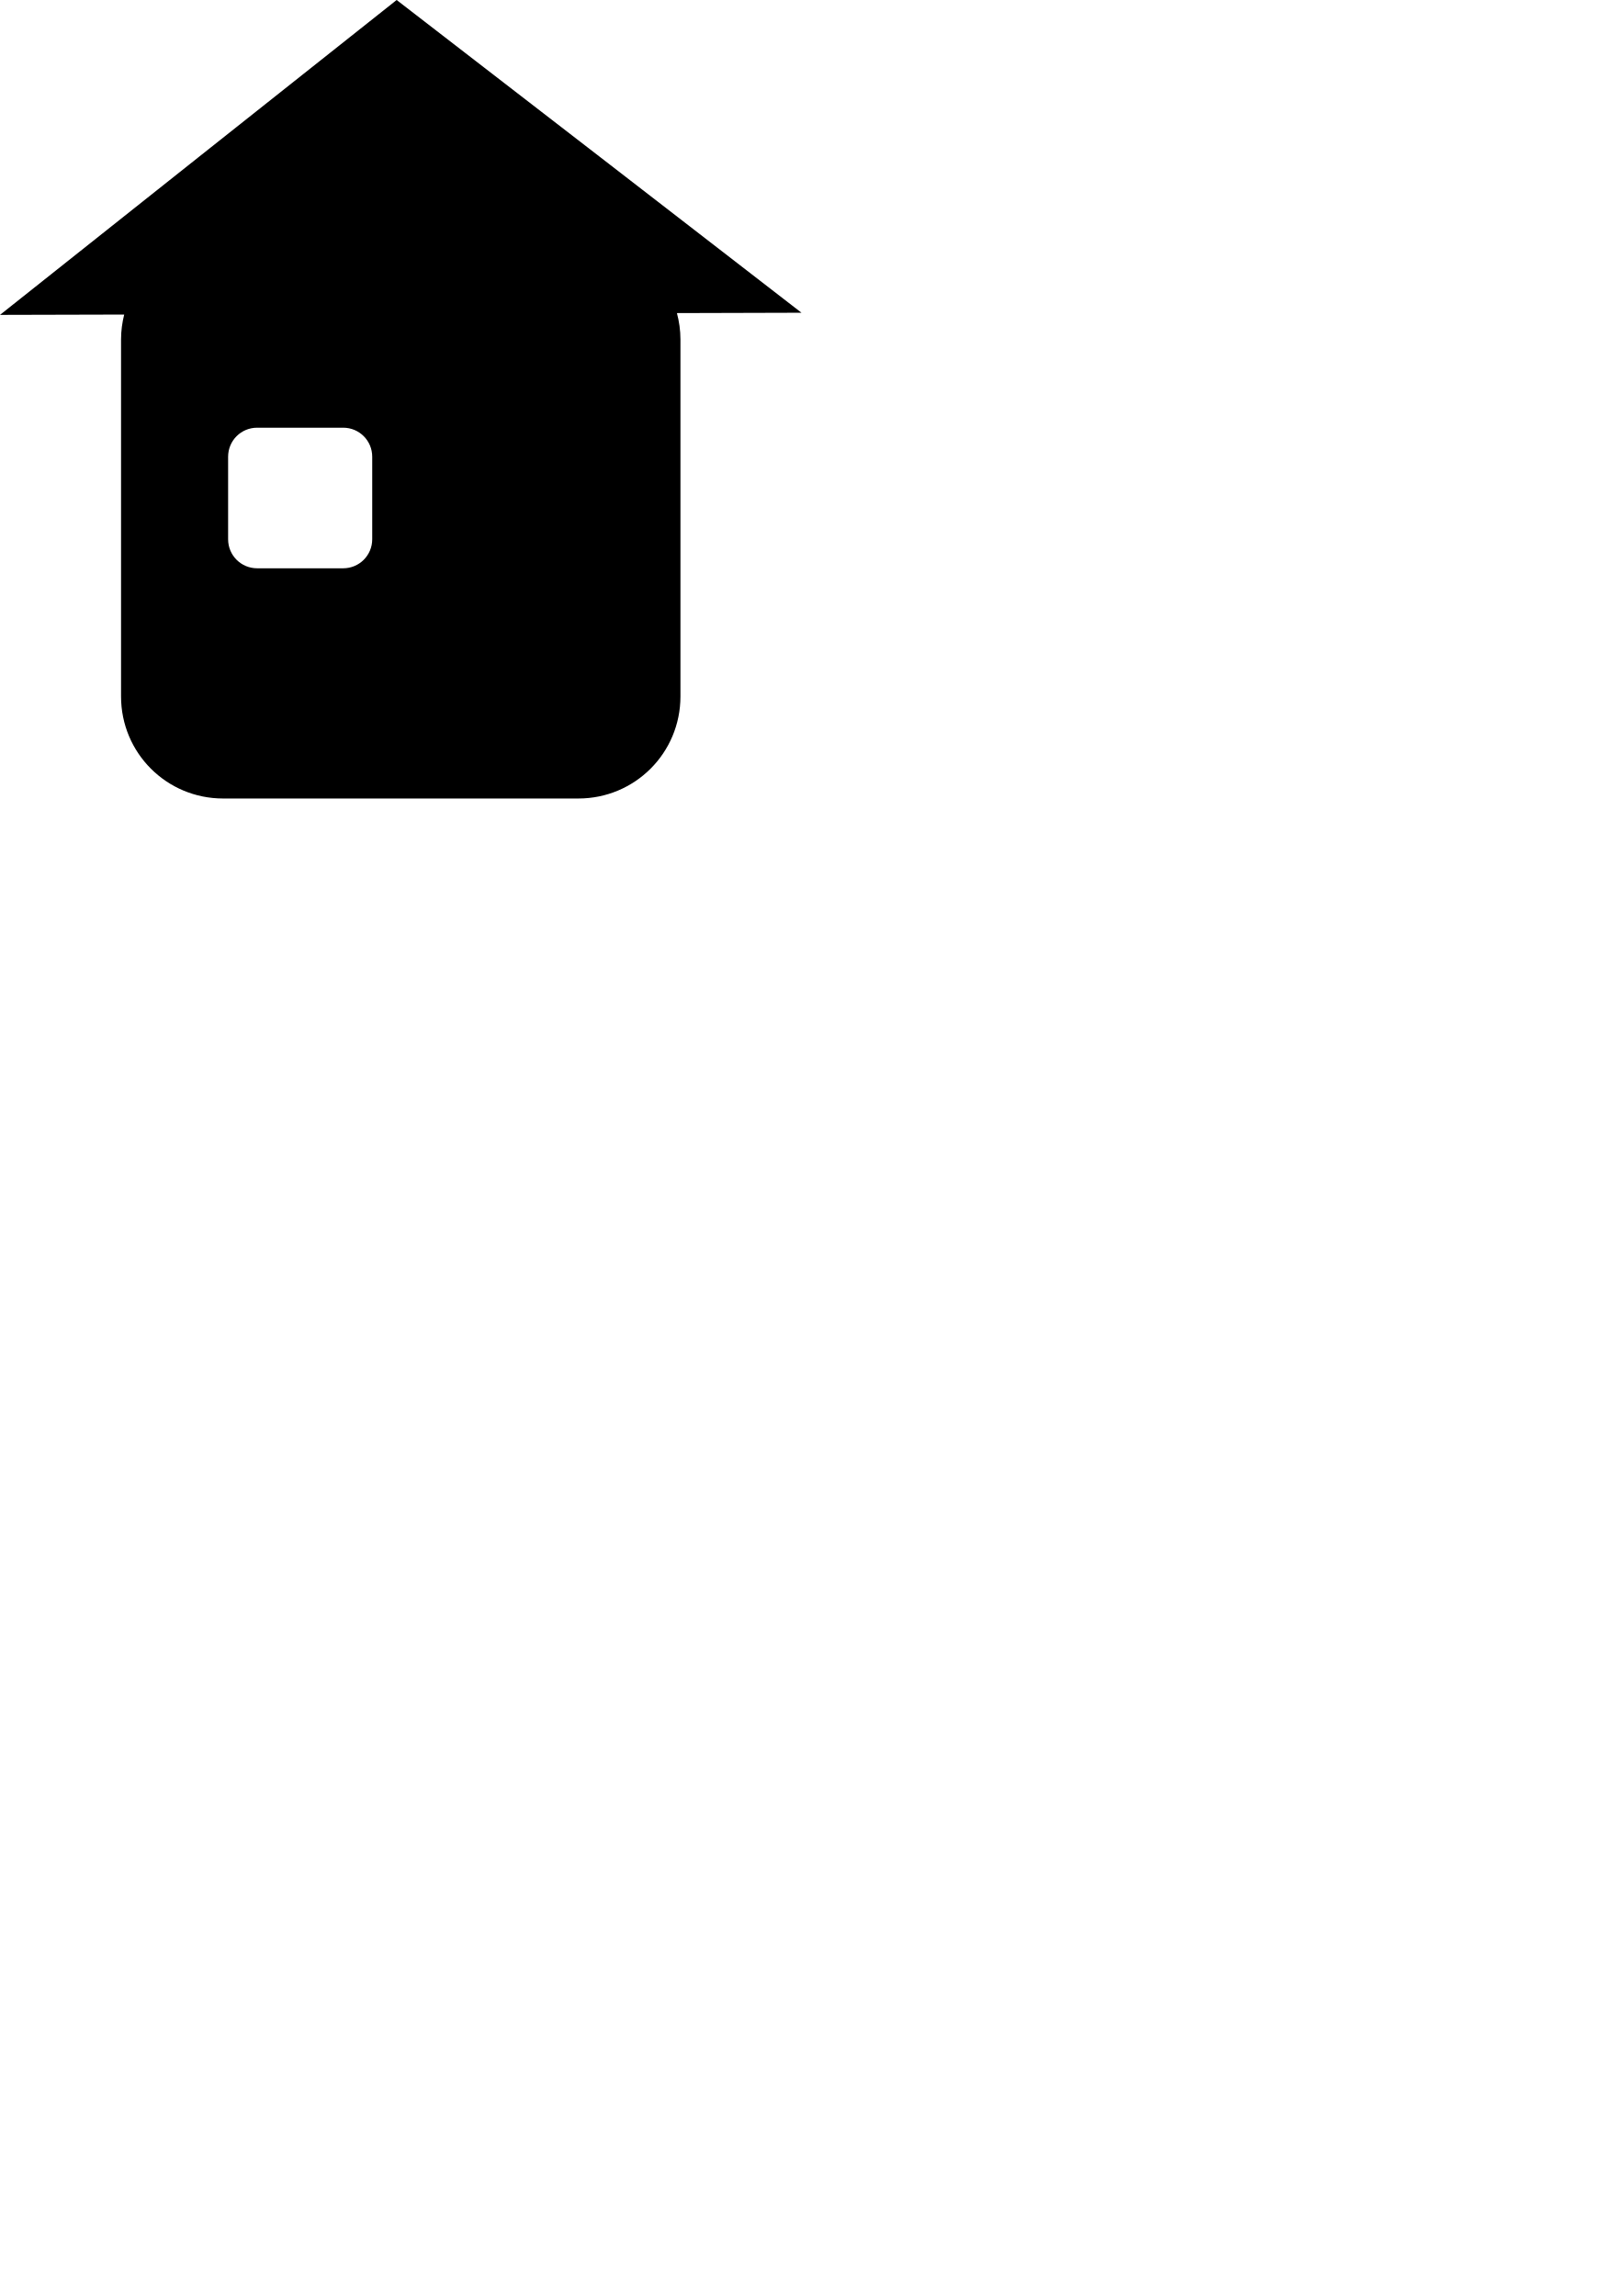
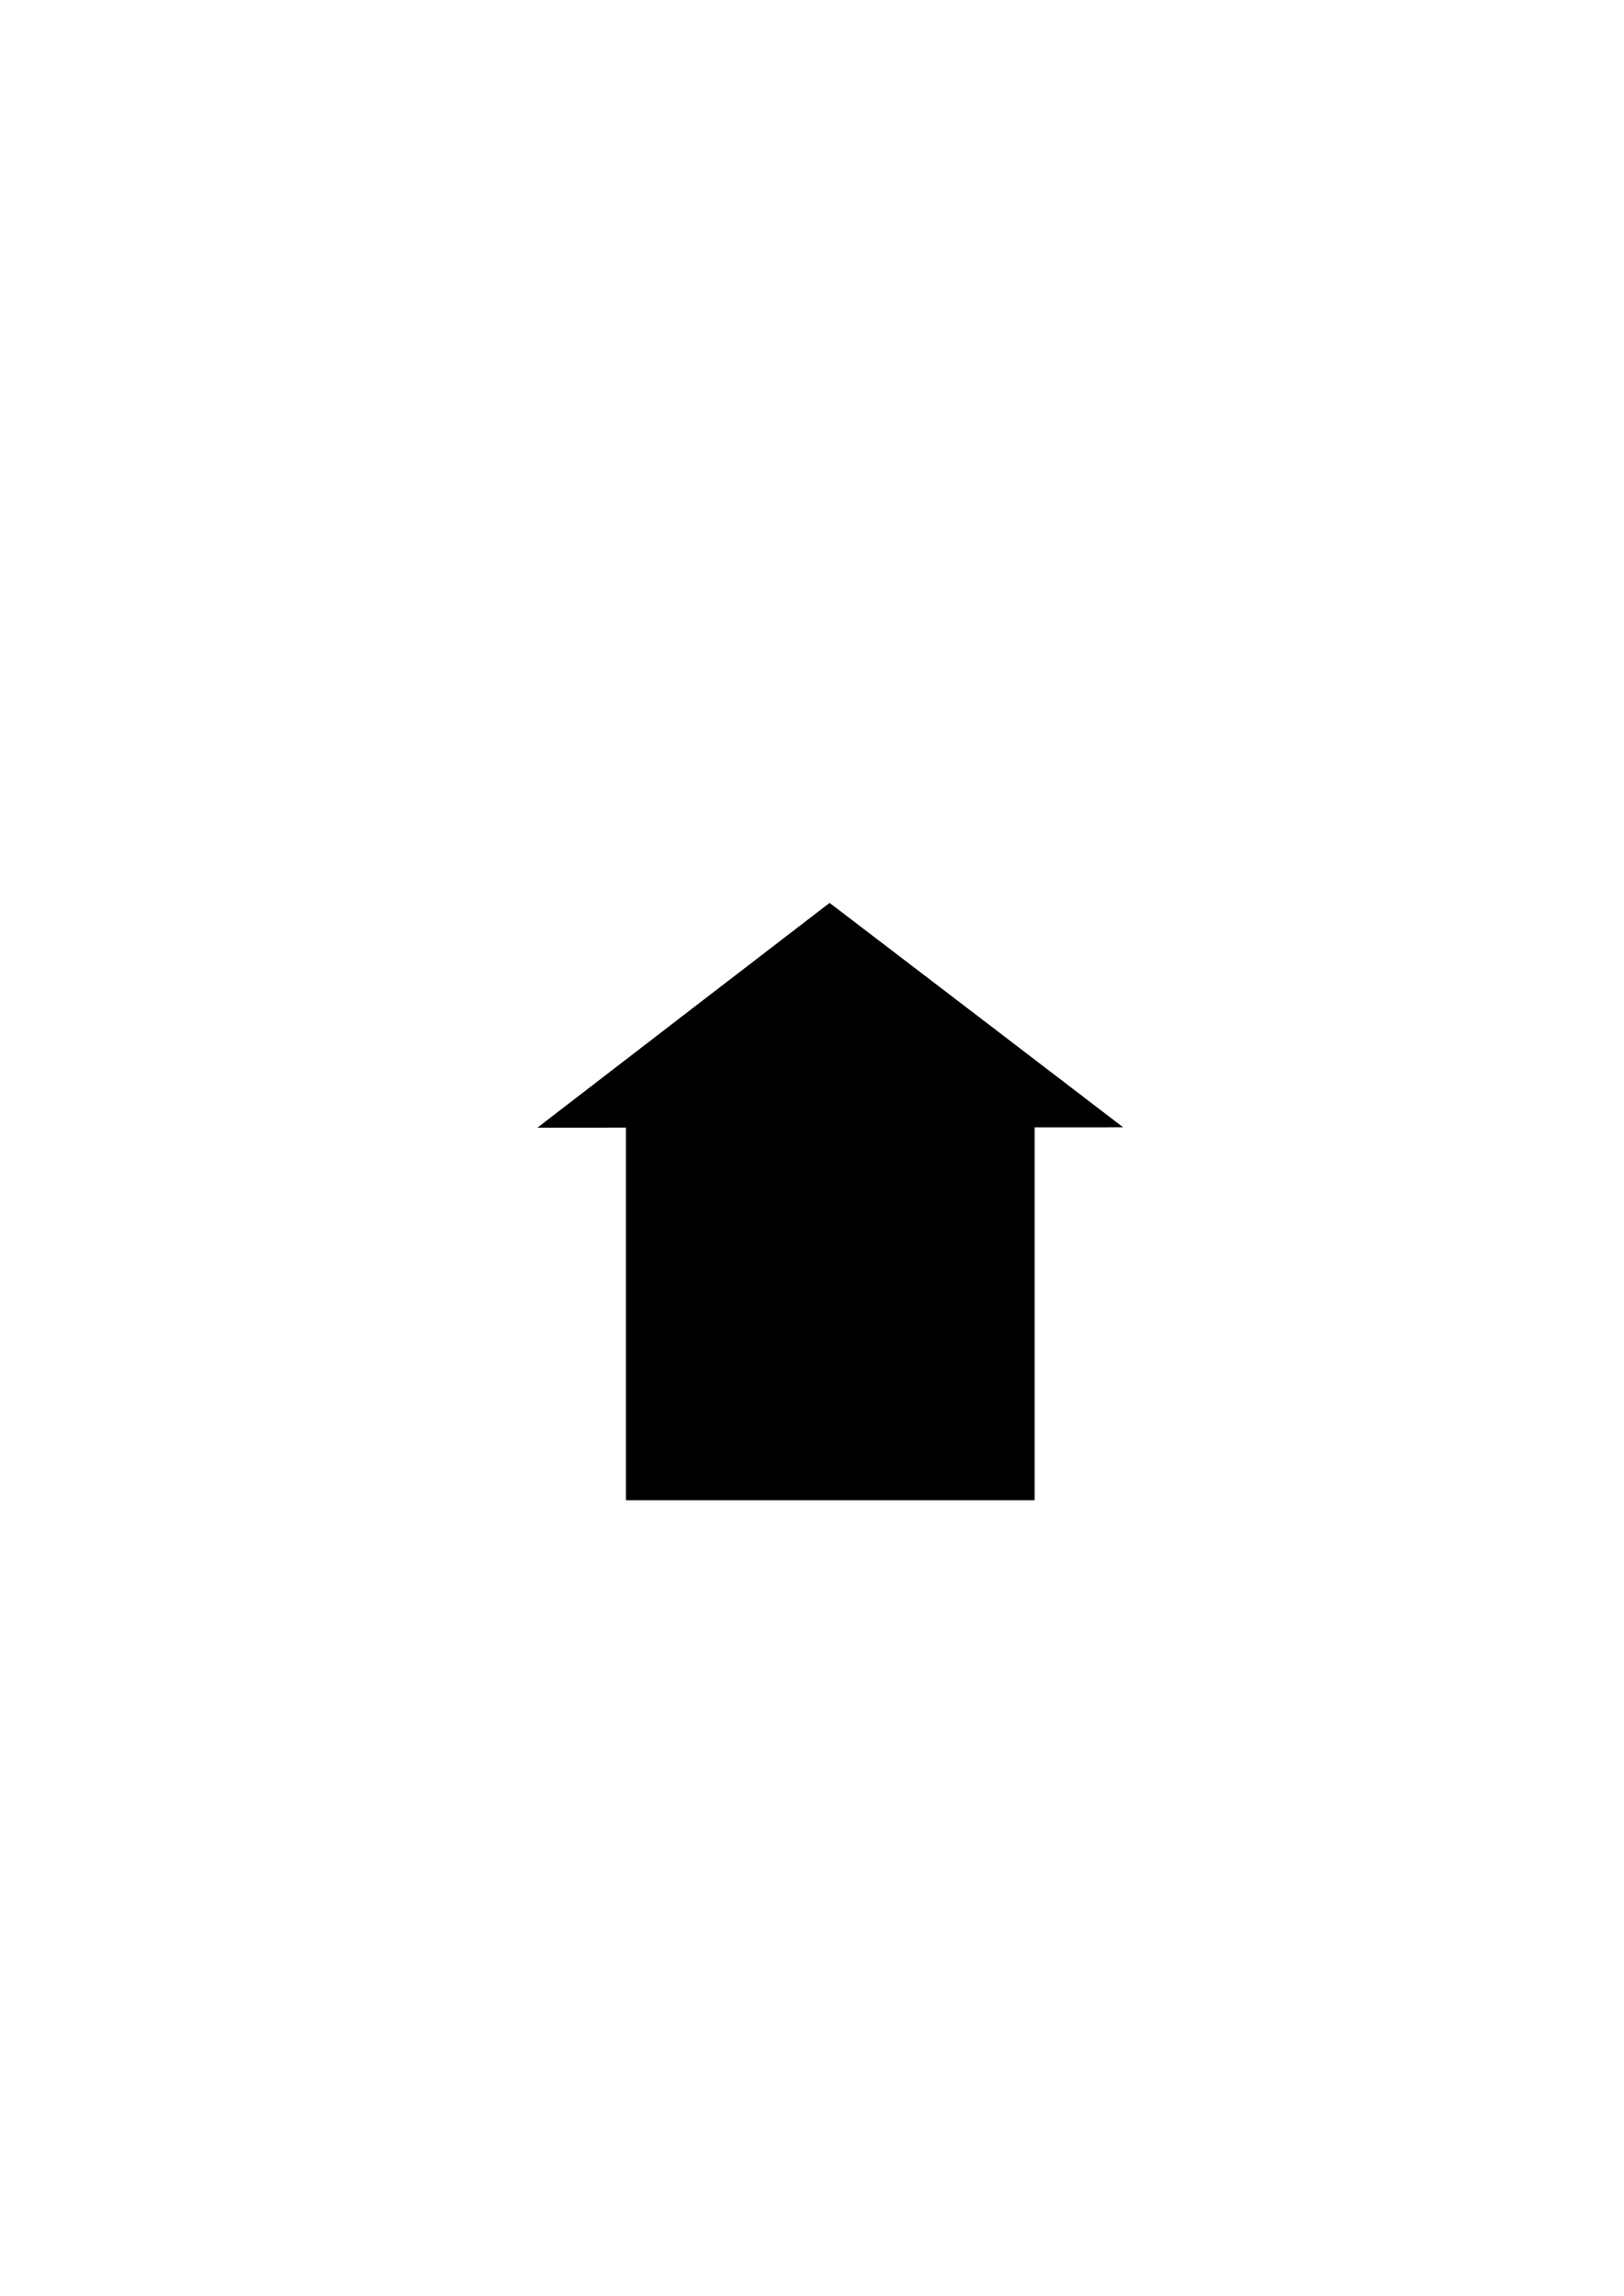
<svg xmlns="http://www.w3.org/2000/svg" width="210mm" height="297mm" viewBox="0 0 210 297" version="1.1" id="svg1">
  <defs id="defs1" />
  <g id="layer1">
-     <path id="rect1" style="display:inline;fill:#000000;stroke:#cecece;stroke-width:0;stroke-linejoin:round;stroke-opacity:0.56" d="M 51.301,4.9998651e-7 25.637,20.362 4.9990629e-7,40.731 16.062,40.69 c -0.256,1.031 -0.407,2.104 -0.407,3.216 v 46.177 c 0,7.317 5.89,13.208 13.207,13.208 h 45.935 c 7.317,0 13.208,-5.891 13.208,-13.208 V 43.906 c 0,-1.181 -0.168,-2.319 -0.456,-3.407 L 103.66,40.454 77.494,20.224 Z M 33.258,55.326 h 11.128 c 2.08,0 3.755,1.675 3.755,3.755 v 10.675 c 0,2.08 -1.675,3.755 -3.755,3.755 H 33.258 c -2.08,0 -3.755,-1.675 -3.755,-3.755 v -10.675 c 0,-2.08 1.674,-3.755 3.755,-3.755 z" />
+     <rect style="fill:#000000;fill-opacity:1;stroke:#cecece;stroke-width:0;stroke-linejoin:round;stroke-dasharray:none;stroke-opacity:0.56" id="rect2" width="52.859" height="52.809" x="80.955" y="141.253" />
+     <path style="fill:#000000;fill-opacity:1;stroke:#cecece;stroke-width:0;stroke-linejoin:round;stroke-dasharray:none;stroke-opacity:0.56" id="path2" d="m 55.973,163.789 -34.353,0.057 -34.353,0.036 17.127,-29.779 17.145,-29.769 17.226,29.722 z" transform="matrix(1.102731,0,0,0.488268,83.54324,65.8525)" />
  </g>
</svg>
